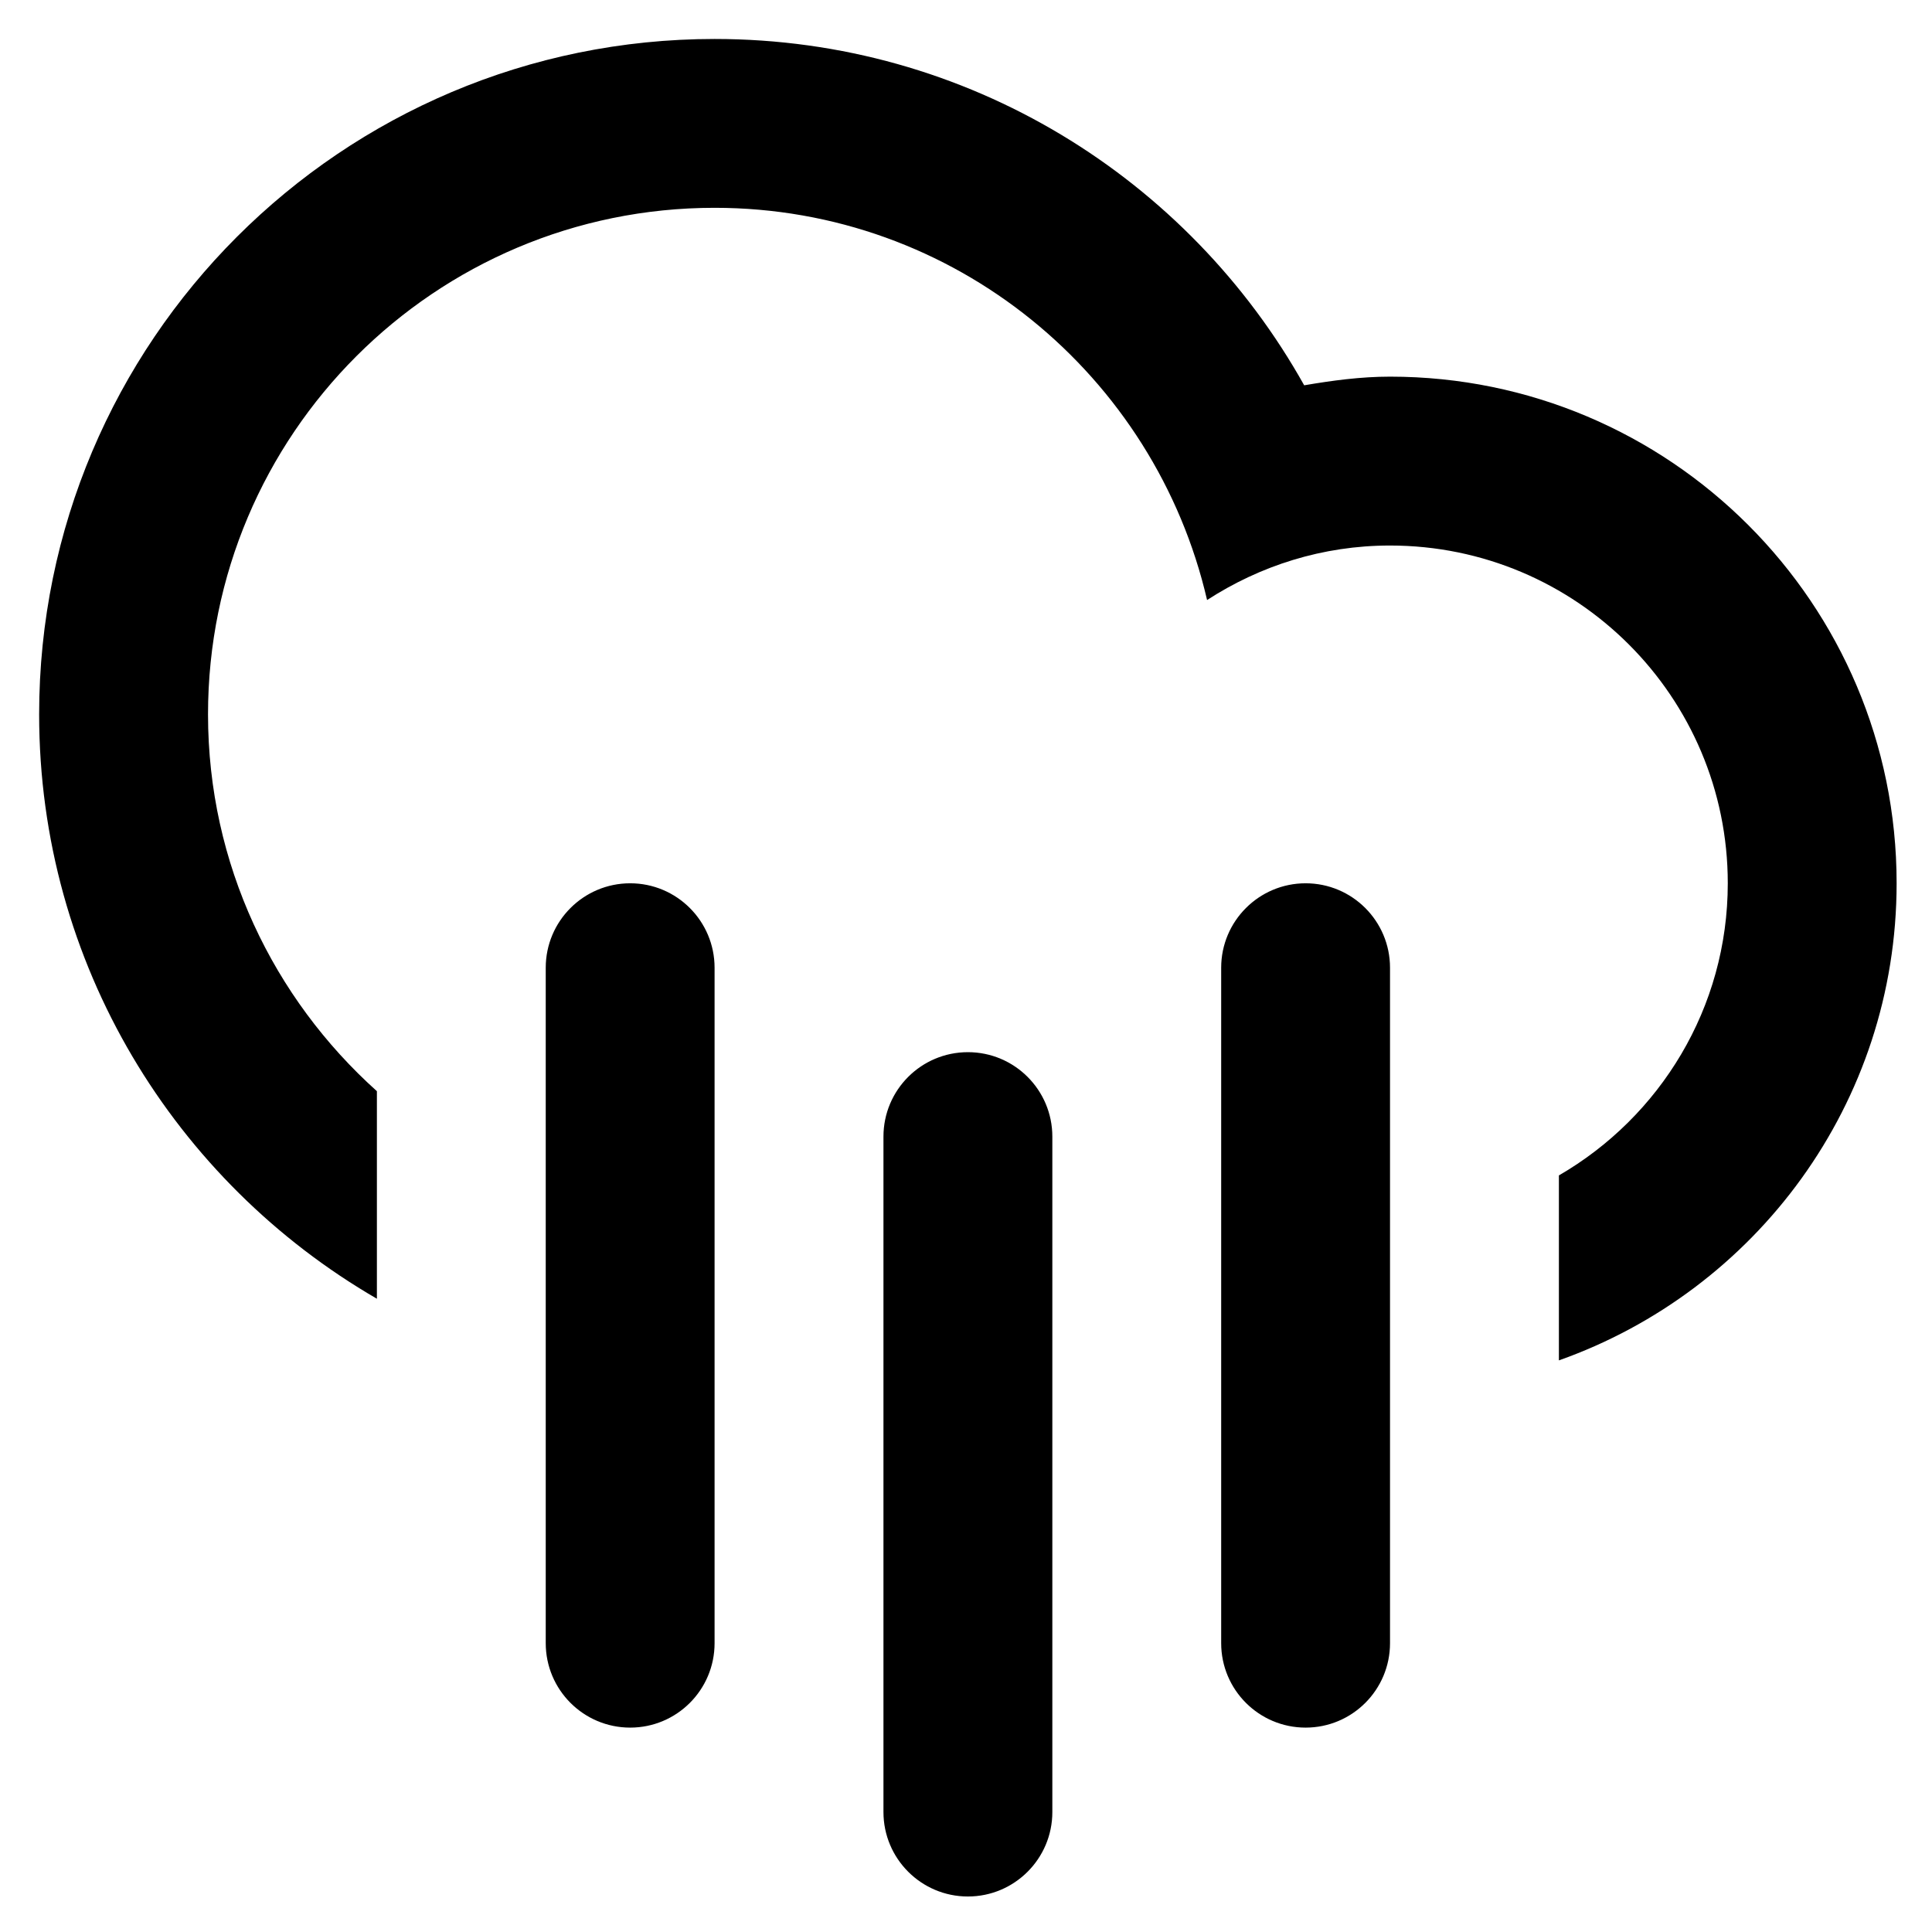
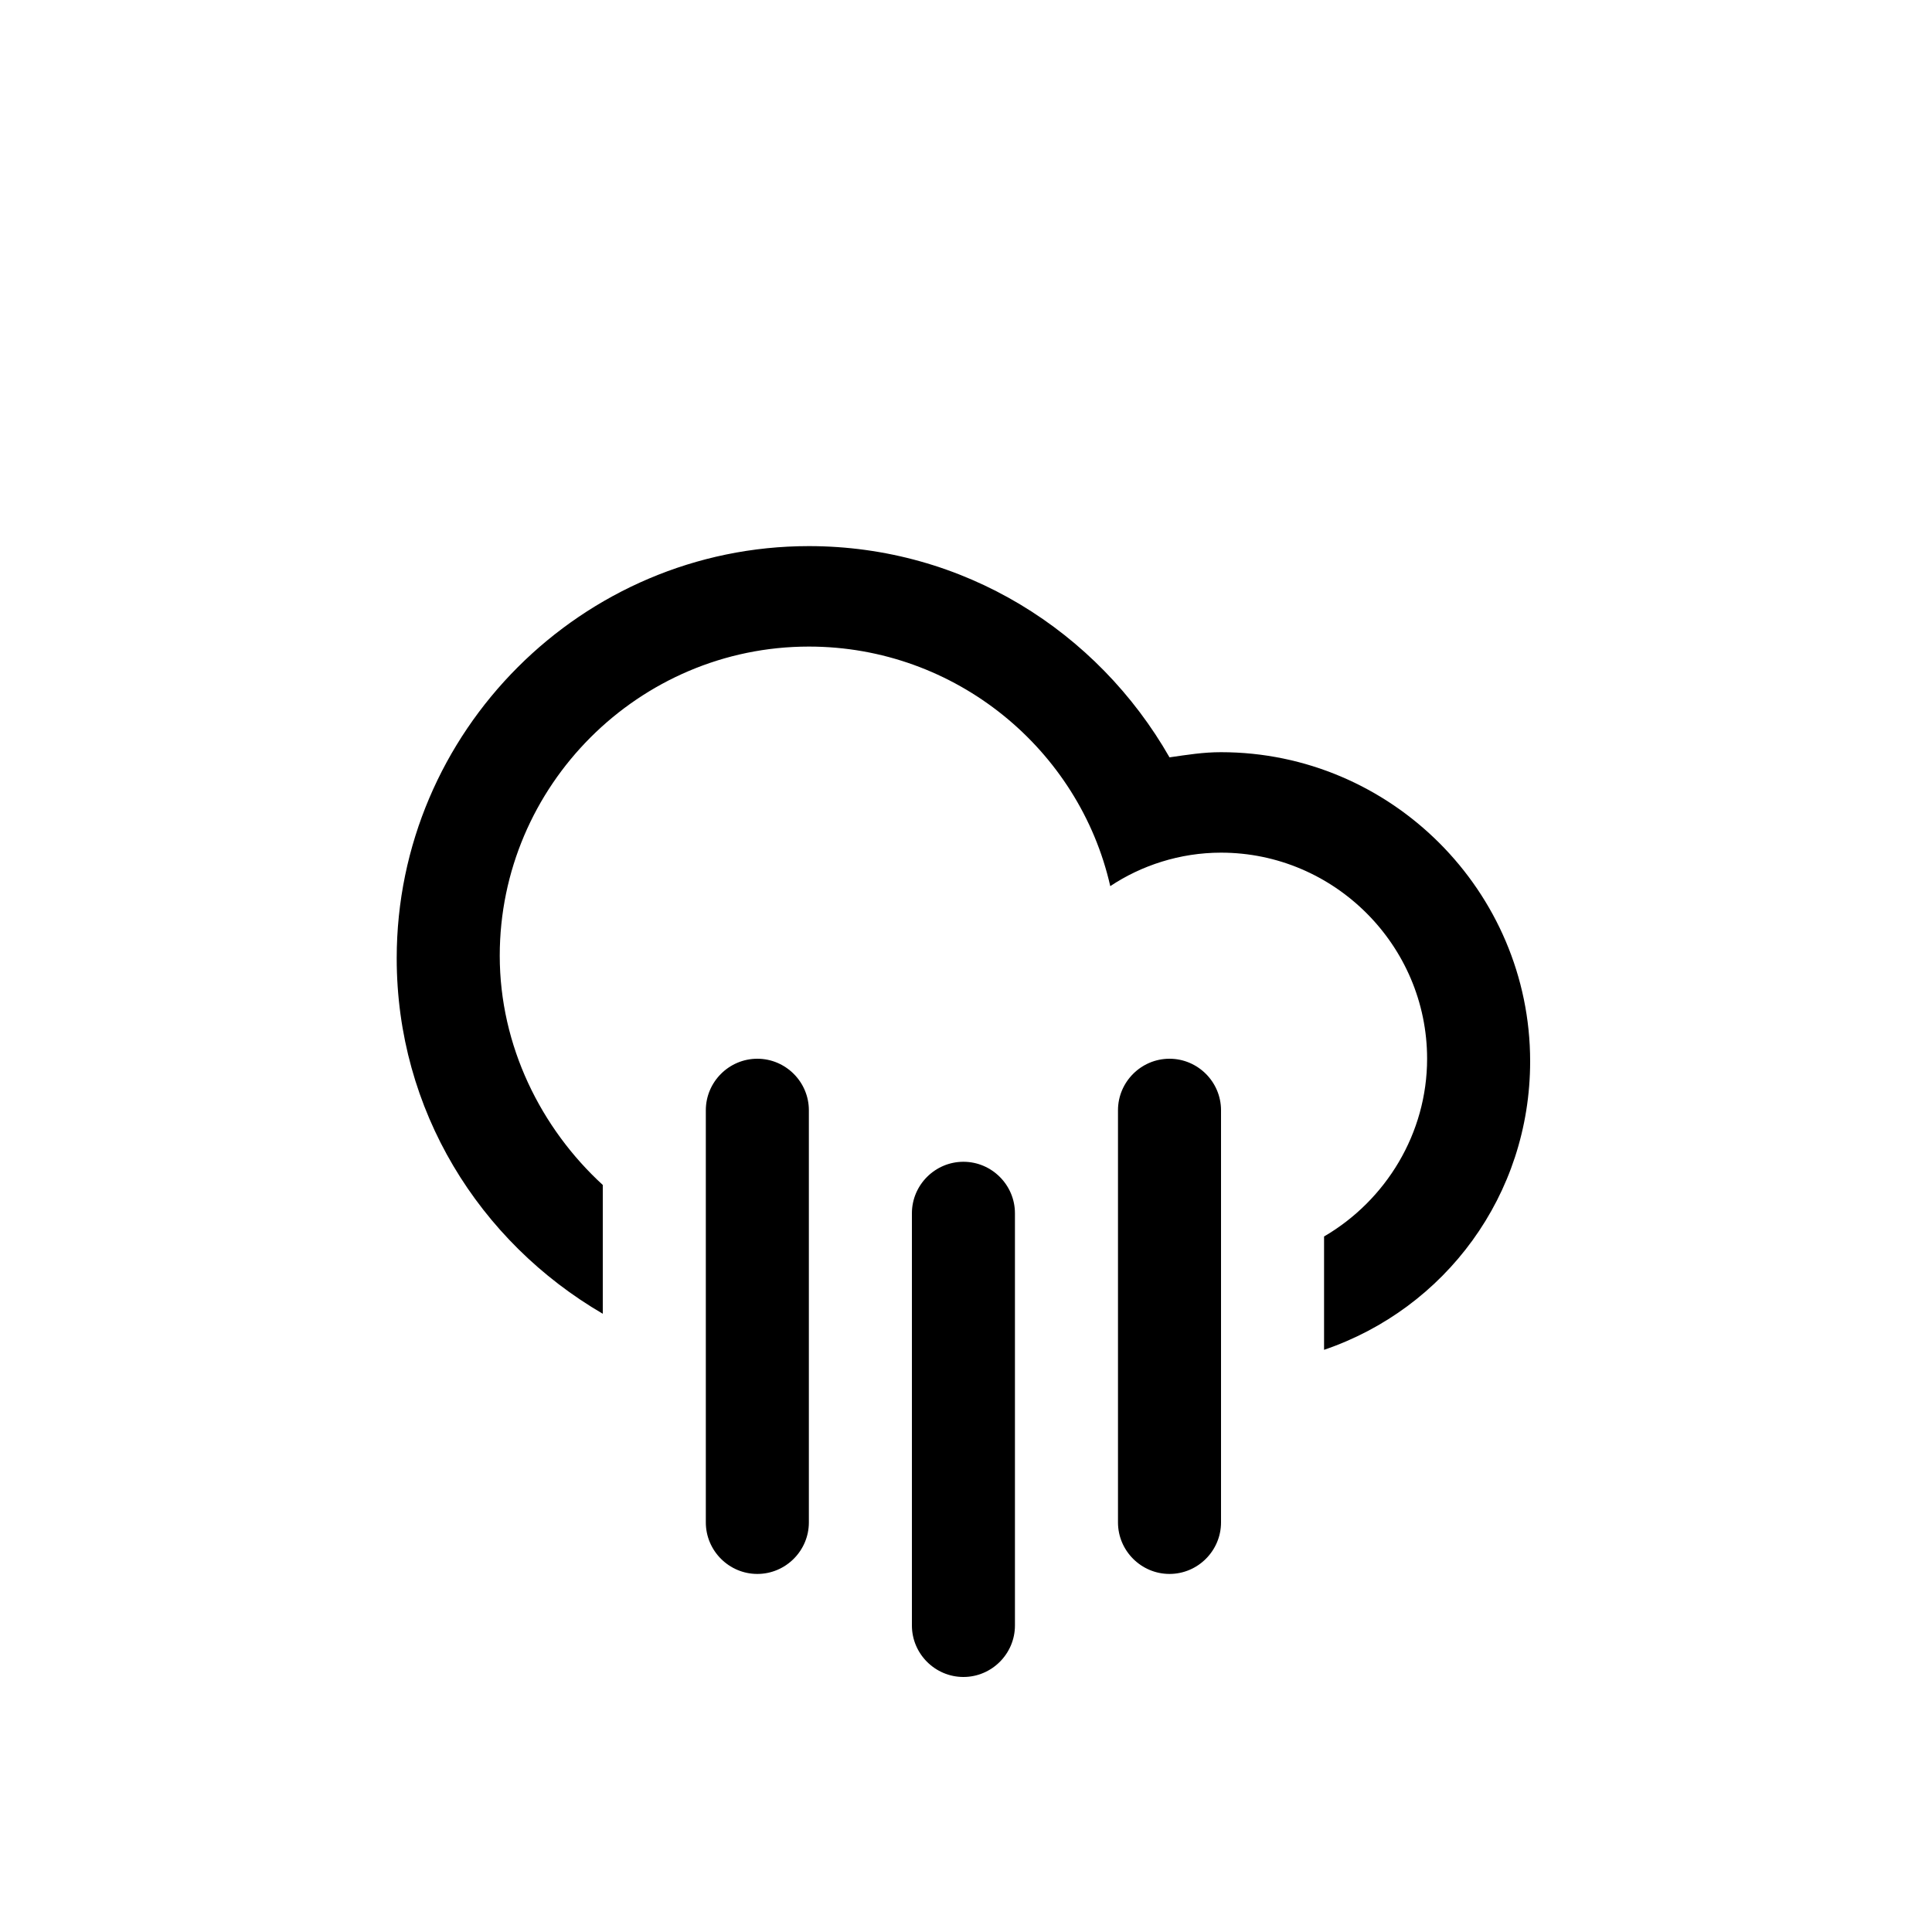
- <svg xmlns="http://www.w3.org/2000/svg" role="img" viewBox="27.02 32.72 45.76 45.76">
-   <path fill-rule="evenodd" d="M63.943 64.941V60.56c2.389-1.383 4-3.961 4-6.92 0-4.417-3.582-7.999-8-7.999-1.6 0-3.082.48-4.333 1.291-1.231-5.317-5.974-9.29-11.665-9.29-6.626 0-11.998 5.372-11.998 11.998 0 3.55 1.551 6.728 4 8.925v4.916c-4.777-2.768-8-7.922-8-13.841 0-8.835 7.163-15.997 15.998-15.997 6.004 0 11.229 3.311 13.965 8.203.664-.113 1.338-.205 2.033-.205 6.627 0 11.999 5.372 11.999 11.999 0 5.223-3.341 9.653-7.999 11.301zm-21.997-11.3c1.104 0 1.999.896 1.999 2v15.998c0 1.105-.895 2-1.999 2s-2-.895-2-2V55.641c0-1.104.896-2 2-2zm7.999 4c1.104 0 2 .895 2 2v15.998c0 1.104-.896 2-2 2s-2-.896-2-2V59.641c0-1.106.896-2 2-2zm7.999-4c1.104 0 1.999.896 1.999 2v15.998c0 1.105-.895 2-1.999 2s-2-.895-2-2V55.641c0-1.104.896-2 2-2z" clip-rule="evenodd" />
+ <svg xmlns="http://www.w3.org/2000/svg" version="1.1" id="Layer_1" x="0px" y="0px" viewBox="0 0 75 75" style="enable-background:new 0 0 75 75;" xml:space="preserve">
+   <style type="text/css">
+ 	.st0{fill-rule:evenodd;clip-rule:evenodd;}
+ </style>
+   <path class="st0" d="M51.4,52.4v-4.4c2.4-1.4,4-4,4-6.9c0-4.4-3.6-8-8-8c-1.6,0-3.1,0.5-4.3,1.3c-1.2-5.3-6-9.3-11.7-9.3  c-6.6,0-12,5.4-12,12c0,3.5,1.6,6.7,4,8.9V51c-4.8-2.8-8-7.9-8-13.8c0-8.8,7.2-16,16-16c6,0,11.2,3.3,14,8.2c0.7-0.1,1.3-0.2,2-0.2  c6.6,0,12,5.4,12,12C59.4,46.4,56.1,50.8,51.4,52.4z M29.4,41.1c1.1,0,2,0.9,2,2v16c0,1.1-0.9,2-2,2s-2-0.9-2-2v-16  C27.4,42,28.3,41.1,29.4,41.1z M37.4,45.1c1.1,0,2,0.9,2,2v16c0,1.1-0.9,2-2,2s-2-0.9-2-2v-16C35.4,46,36.3,45.1,37.4,45.1z   M45.4,41.1c1.1,0,2,0.9,2,2v16c0,1.1-0.9,2-2,2s-2-0.9-2-2v-16C43.4,42,44.3,41.1,45.4,41.1z" />
</svg>
